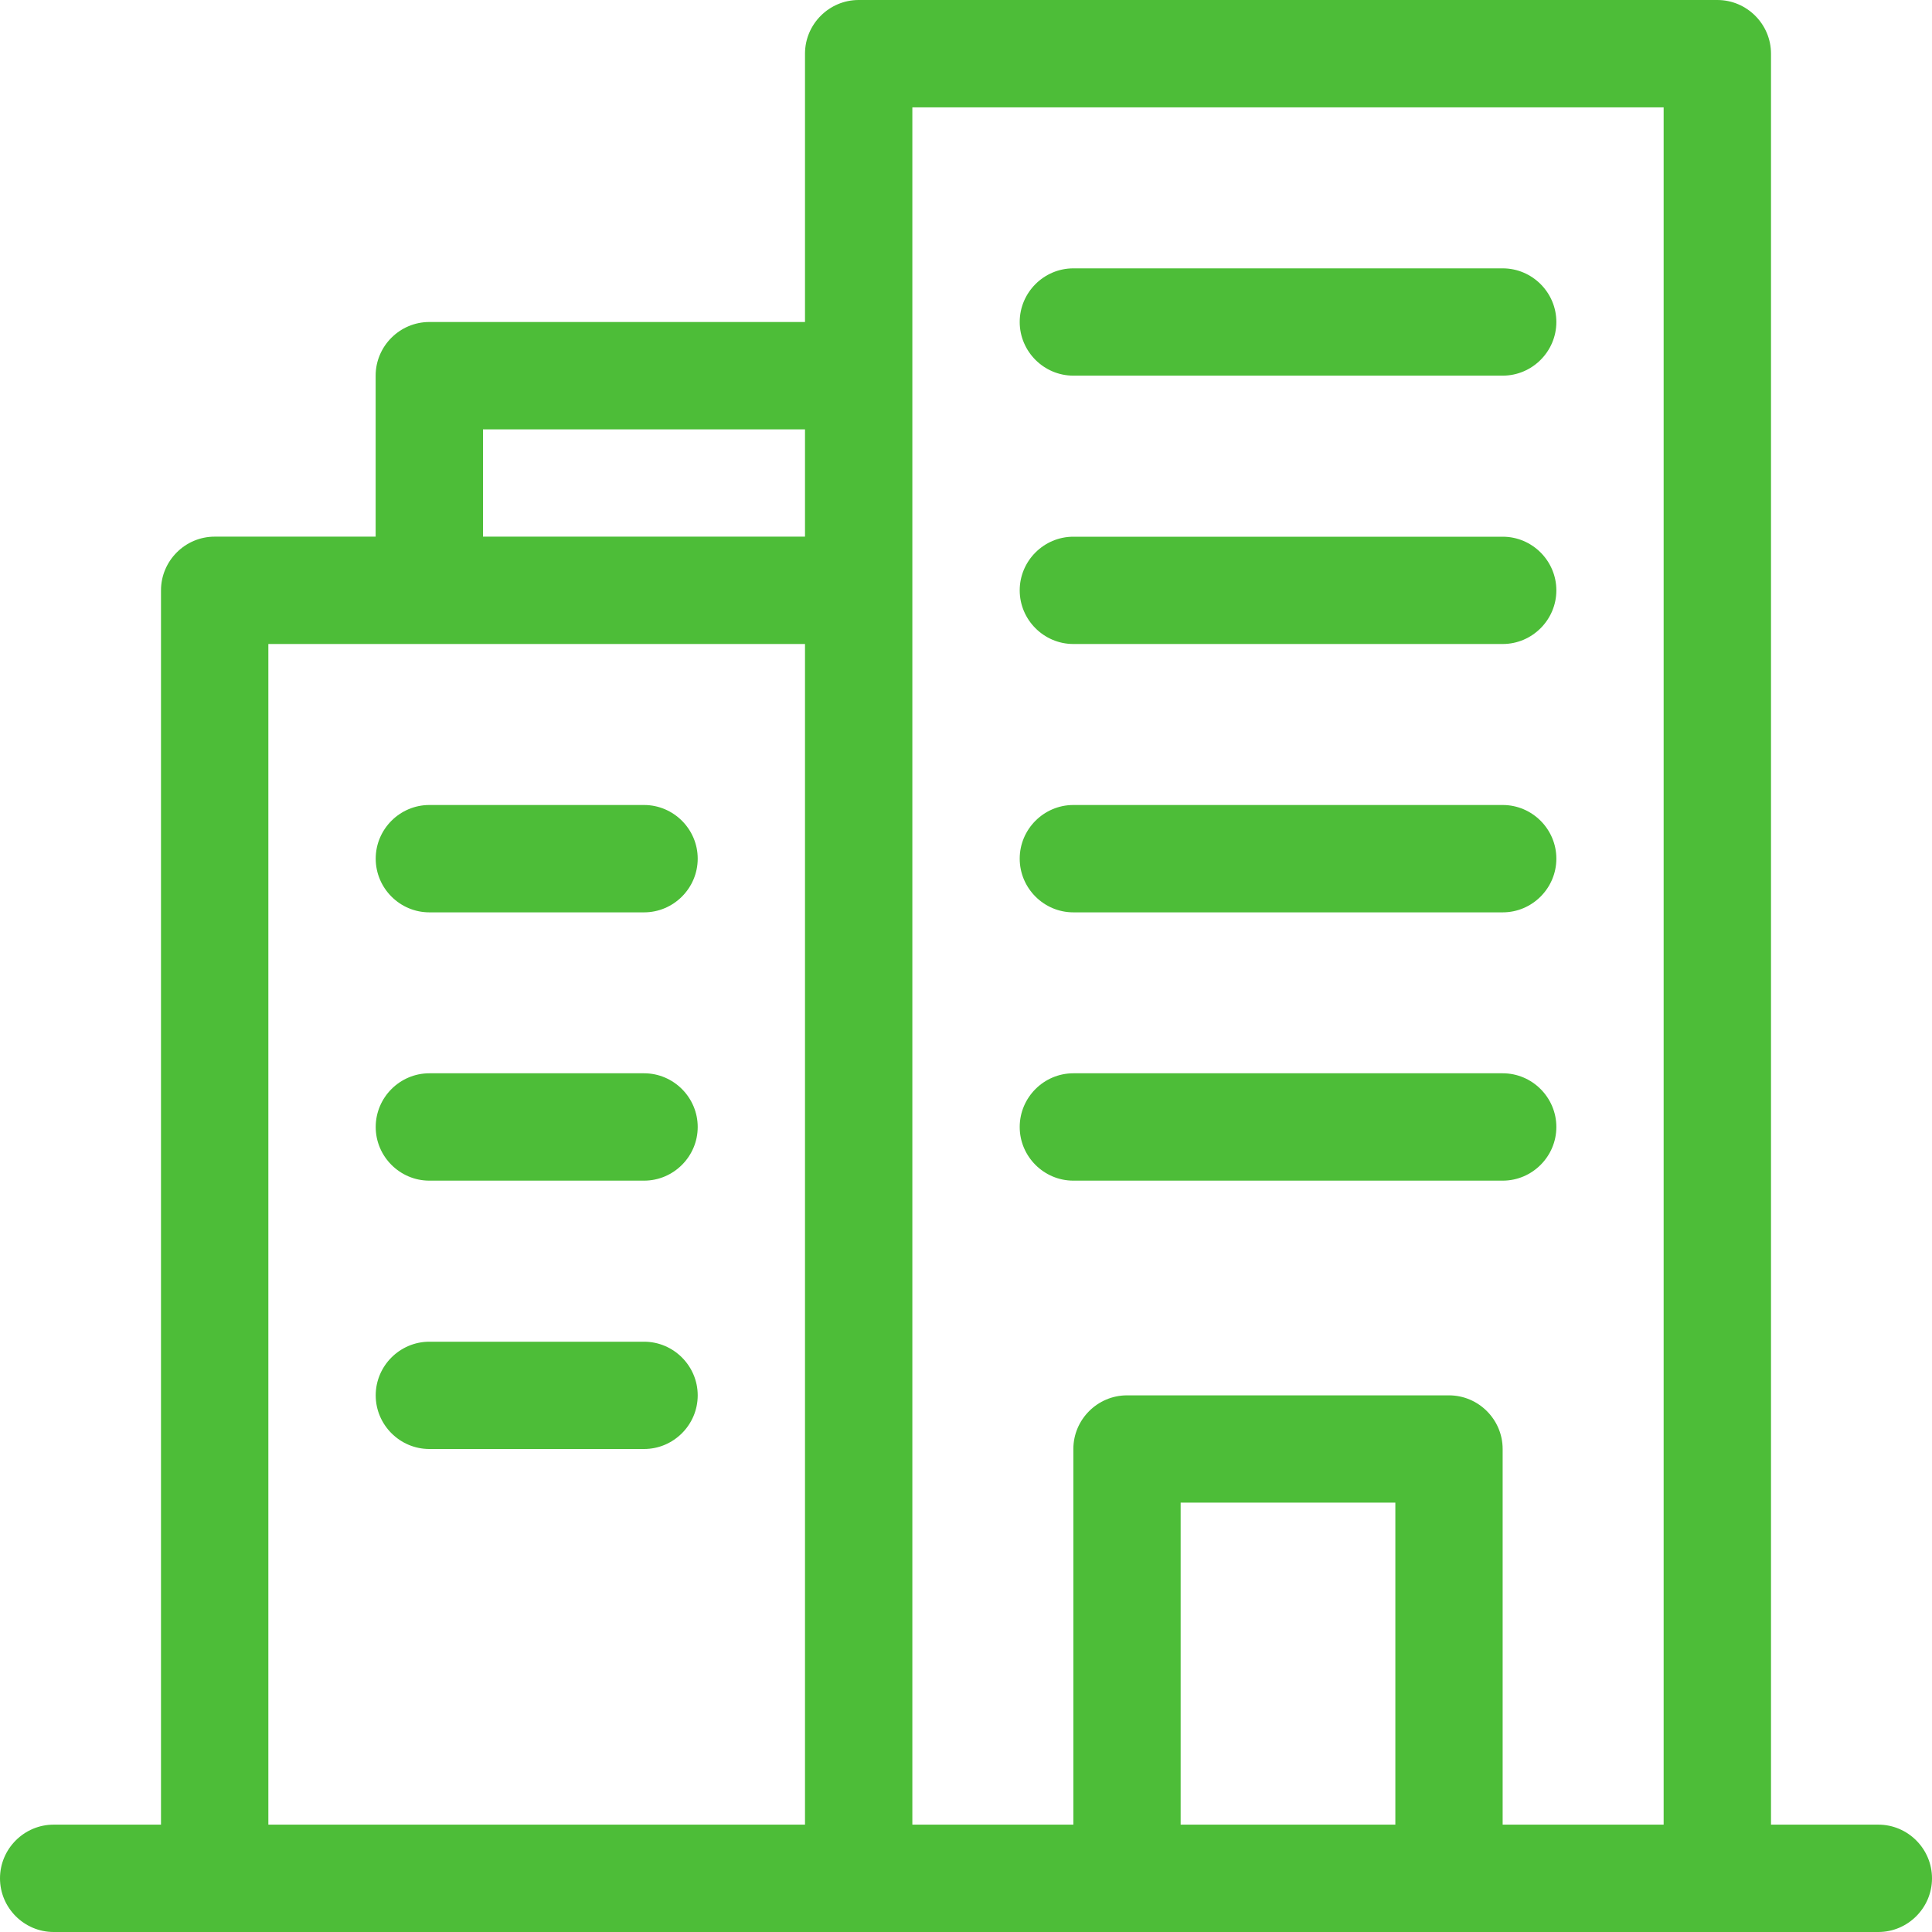
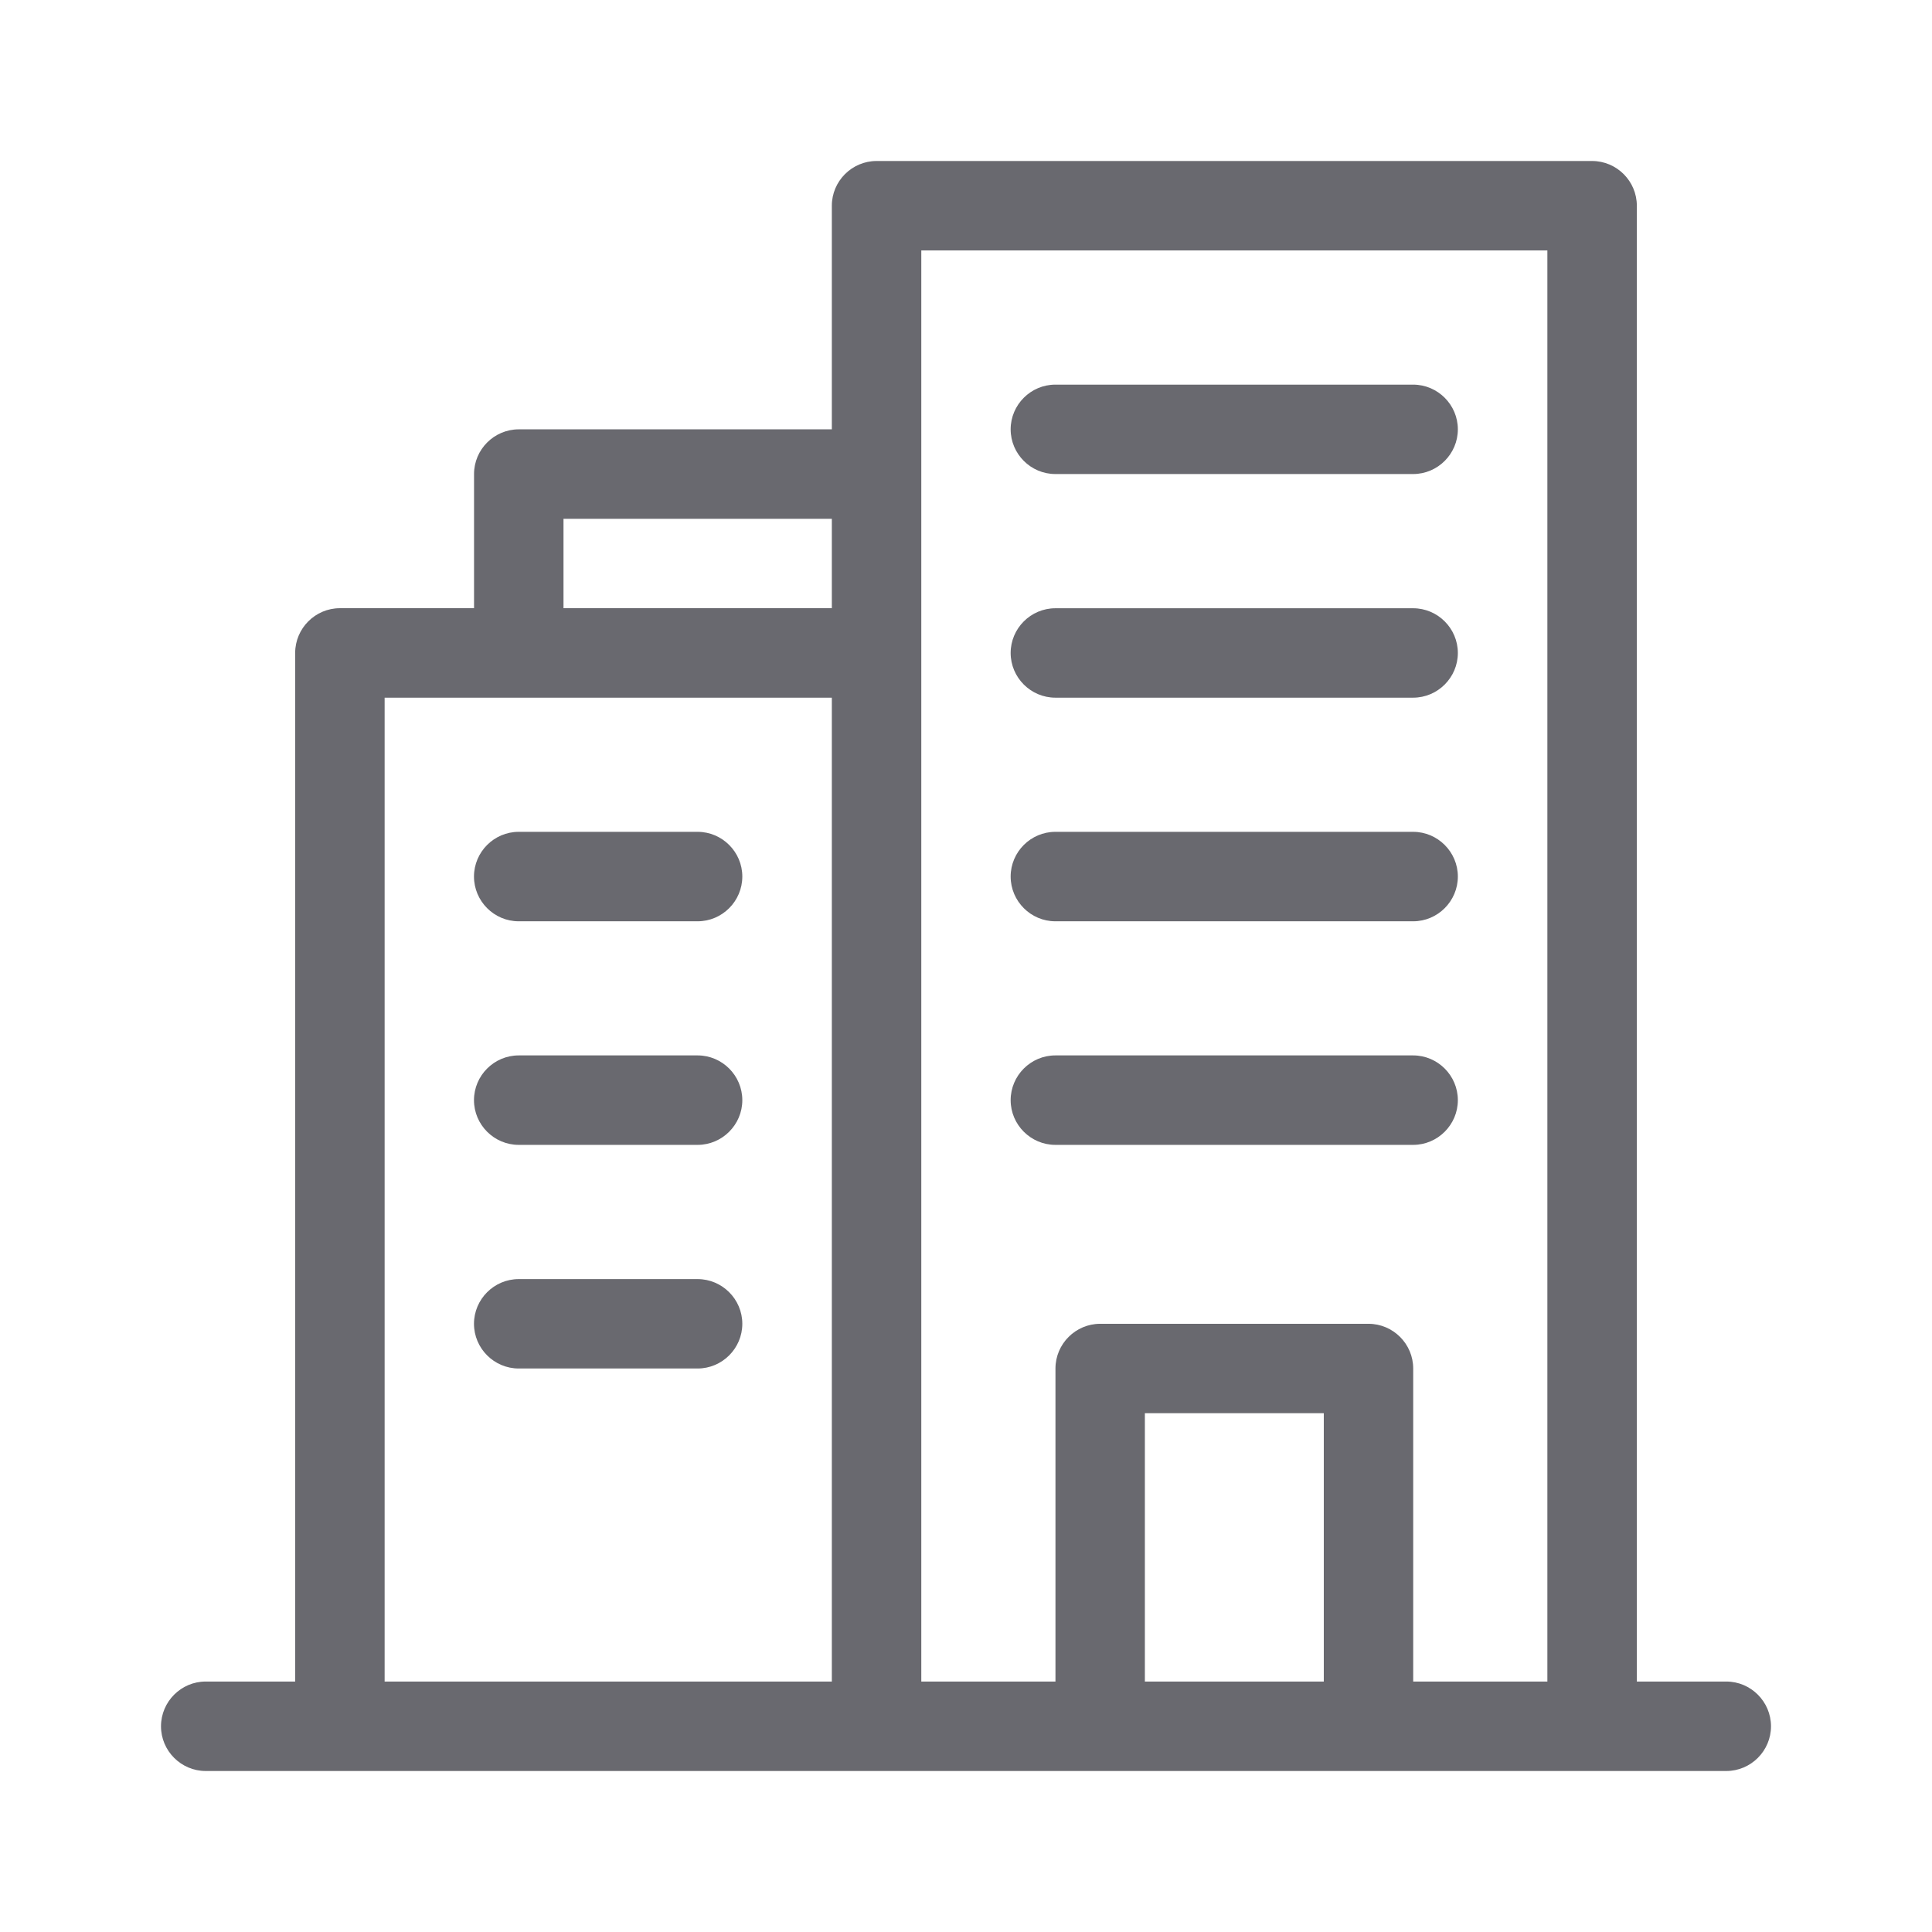
- <svg xmlns="http://www.w3.org/2000/svg" width="30" height="30" viewBox="0 0 30 30" fill="none">
-   <path d="M29.167 28.333H27.5V0.833C27.5 0.375 27.125 0 26.667 0H13.333C12.875 0 12.5 0.375 12.5 0.833V5H6.667C6.208 5 5.833 5.375 5.833 5.833V8.333H3.333C2.875 8.333 2.5 8.708 2.5 9.167V28.333H0.833C0.375 28.333 0 28.708 0 29.167C0 29.625 0.375 30 0.833 30H3.333H13.333H17.5H22.5H26.667H29.167C29.625 30 30 29.625 30 29.167C30 28.708 29.625 28.333 29.167 28.333ZM7.5 6.667H12.5V8.333H7.5V6.667ZM4.167 10H6.667H12.5V28.333H4.167V10ZM18.333 28.333V23.333H21.667V28.333H18.333ZM23.333 28.333V22.5C23.333 22.042 22.958 21.667 22.5 21.667H17.5C17.042 21.667 16.667 22.042 16.667 22.5V28.333H14.167V9.167V5.833V1.667H25.833V28.333H23.333Z" fill="#4DBD38" />
-   <path d="M23.334 4.167H16.667C16.209 4.167 15.834 4.542 15.834 5C15.834 5.458 16.209 5.833 16.667 5.833H23.334C23.792 5.833 24.167 5.458 24.167 5C24.167 4.542 23.792 4.167 23.334 4.167Z" fill="#4DBD38" />
-   <path d="M23.334 8.334H16.667C16.209 8.334 15.834 8.709 15.834 9.167C15.834 9.625 16.209 10 16.667 10H23.334C23.792 10 24.167 9.625 24.167 9.167C24.167 8.709 23.792 8.334 23.334 8.334Z" fill="#4DBD38" />
-   <path d="M23.334 12.5H16.667C16.209 12.5 15.834 12.875 15.834 13.333C15.834 13.792 16.209 14.167 16.667 14.167H23.334C23.792 14.167 24.167 13.792 24.167 13.333C24.167 12.875 23.792 12.5 23.334 12.5Z" fill="#4DBD38" />
-   <path d="M23.334 16.666H16.667C16.209 16.666 15.834 17.041 15.834 17.5C15.834 17.958 16.209 18.333 16.667 18.333H23.334C23.792 18.333 24.167 17.958 24.167 17.5C24.167 17.041 23.792 16.666 23.334 16.666Z" fill="#4DBD38" />
-   <path d="M10.001 12.5H6.667C6.209 12.5 5.834 12.875 5.834 13.333C5.834 13.792 6.209 14.167 6.667 14.167H10.001C10.459 14.167 10.834 13.792 10.834 13.333C10.834 12.875 10.459 12.5 10.001 12.5Z" fill="#4DBD38" />
-   <path d="M10.001 16.666H6.667C6.209 16.666 5.834 17.041 5.834 17.5C5.834 17.958 6.209 18.333 6.667 18.333H10.001C10.459 18.333 10.834 17.958 10.834 17.5C10.834 17.041 10.459 16.666 10.001 16.666Z" fill="#4DBD38" />
-   <path d="M10.001 20.834H6.667C6.209 20.834 5.834 21.209 5.834 21.667C5.834 22.125 6.209 22.5 6.667 22.5H10.001C10.459 22.5 10.834 22.125 10.834 21.667C10.834 21.209 10.459 20.834 10.001 20.834Z" fill="#4DBD38" />
+ <svg xmlns="http://www.w3.org/2000/svg" width="36" height="36" viewBox="0 0 36 36" fill="none">
+   <path d="M32.167 31.333H30.5V3.833C30.5 3.375 30.125 3 29.667 3H16.333C15.875 3 15.5 3.375 15.5 3.833V8H9.667C9.208 8 8.833 8.375 8.833 8.833V11.333H6.333C5.875 11.333 5.5 11.708 5.5 12.167V31.333H3.833C3.375 31.333 3 31.708 3 32.167C3 32.625 3.375 33 3.833 33H6.333H16.333H20.5H25.5H29.667H32.167C32.625 33 33 32.625 33 32.167C33 31.708 32.625 31.333 32.167 31.333ZM10.5 9.667H15.5V11.333H10.5V9.667ZM7.167 13H9.667H15.5V31.333H7.167V13ZM21.333 31.333V26.333H24.667V31.333H21.333ZM26.333 31.333V25.5C26.333 25.042 25.958 24.667 25.5 24.667H20.5C20.042 24.667 19.667 25.042 19.667 25.5V31.333H17.167V12.167V8.833V4.667H28.833V31.333H26.333Z" fill="#69696F" />
+   <path d="M26.332 7.167H19.665C19.207 7.167 18.832 7.542 18.832 8C18.832 8.458 19.207 8.833 19.665 8.833H26.332C26.79 8.833 27.165 8.458 27.165 8C27.165 7.542 26.79 7.167 26.332 7.167Z" fill="#69696F" />
+   <path d="M26.332 11.334H19.665C19.207 11.334 18.832 11.709 18.832 12.167C18.832 12.625 19.207 13 19.665 13H26.332C26.79 13 27.165 12.625 27.165 12.167C27.165 11.709 26.79 11.334 26.332 11.334Z" fill="#69696F" />
+   <path d="M26.332 15.5H19.665C19.207 15.5 18.832 15.875 18.832 16.333C18.832 16.792 19.207 17.167 19.665 17.167H26.332C26.79 17.167 27.165 16.792 27.165 16.333C27.165 15.875 26.79 15.5 26.332 15.5Z" fill="#69696F" />
+   <path d="M26.332 19.666H19.665C19.207 19.666 18.832 20.041 18.832 20.5C18.832 20.958 19.207 21.333 19.665 21.333H26.332C26.79 21.333 27.165 20.958 27.165 20.5C27.165 20.041 26.79 19.666 26.332 19.666Z" fill="#69696F" />
+   <path d="M12.999 15.5H9.665C9.207 15.5 8.832 15.875 8.832 16.333C8.832 16.792 9.207 17.167 9.665 17.167H12.999C13.457 17.167 13.832 16.792 13.832 16.333C13.832 15.875 13.457 15.5 12.999 15.5Z" fill="#69696F" />
+   <path d="M12.999 19.666H9.665C9.207 19.666 8.832 20.041 8.832 20.5C8.832 20.958 9.207 21.333 9.665 21.333H12.999C13.457 21.333 13.832 20.958 13.832 20.5C13.832 20.041 13.457 19.666 12.999 19.666Z" fill="#69696F" />
+   <path d="M12.999 23.834H9.665C9.207 23.834 8.832 24.209 8.832 24.667C8.832 25.125 9.207 25.5 9.665 25.5H12.999C13.457 25.5 13.832 25.125 13.832 24.667C13.832 24.209 13.457 23.834 12.999 23.834Z" fill="#69696F" />
</svg>
